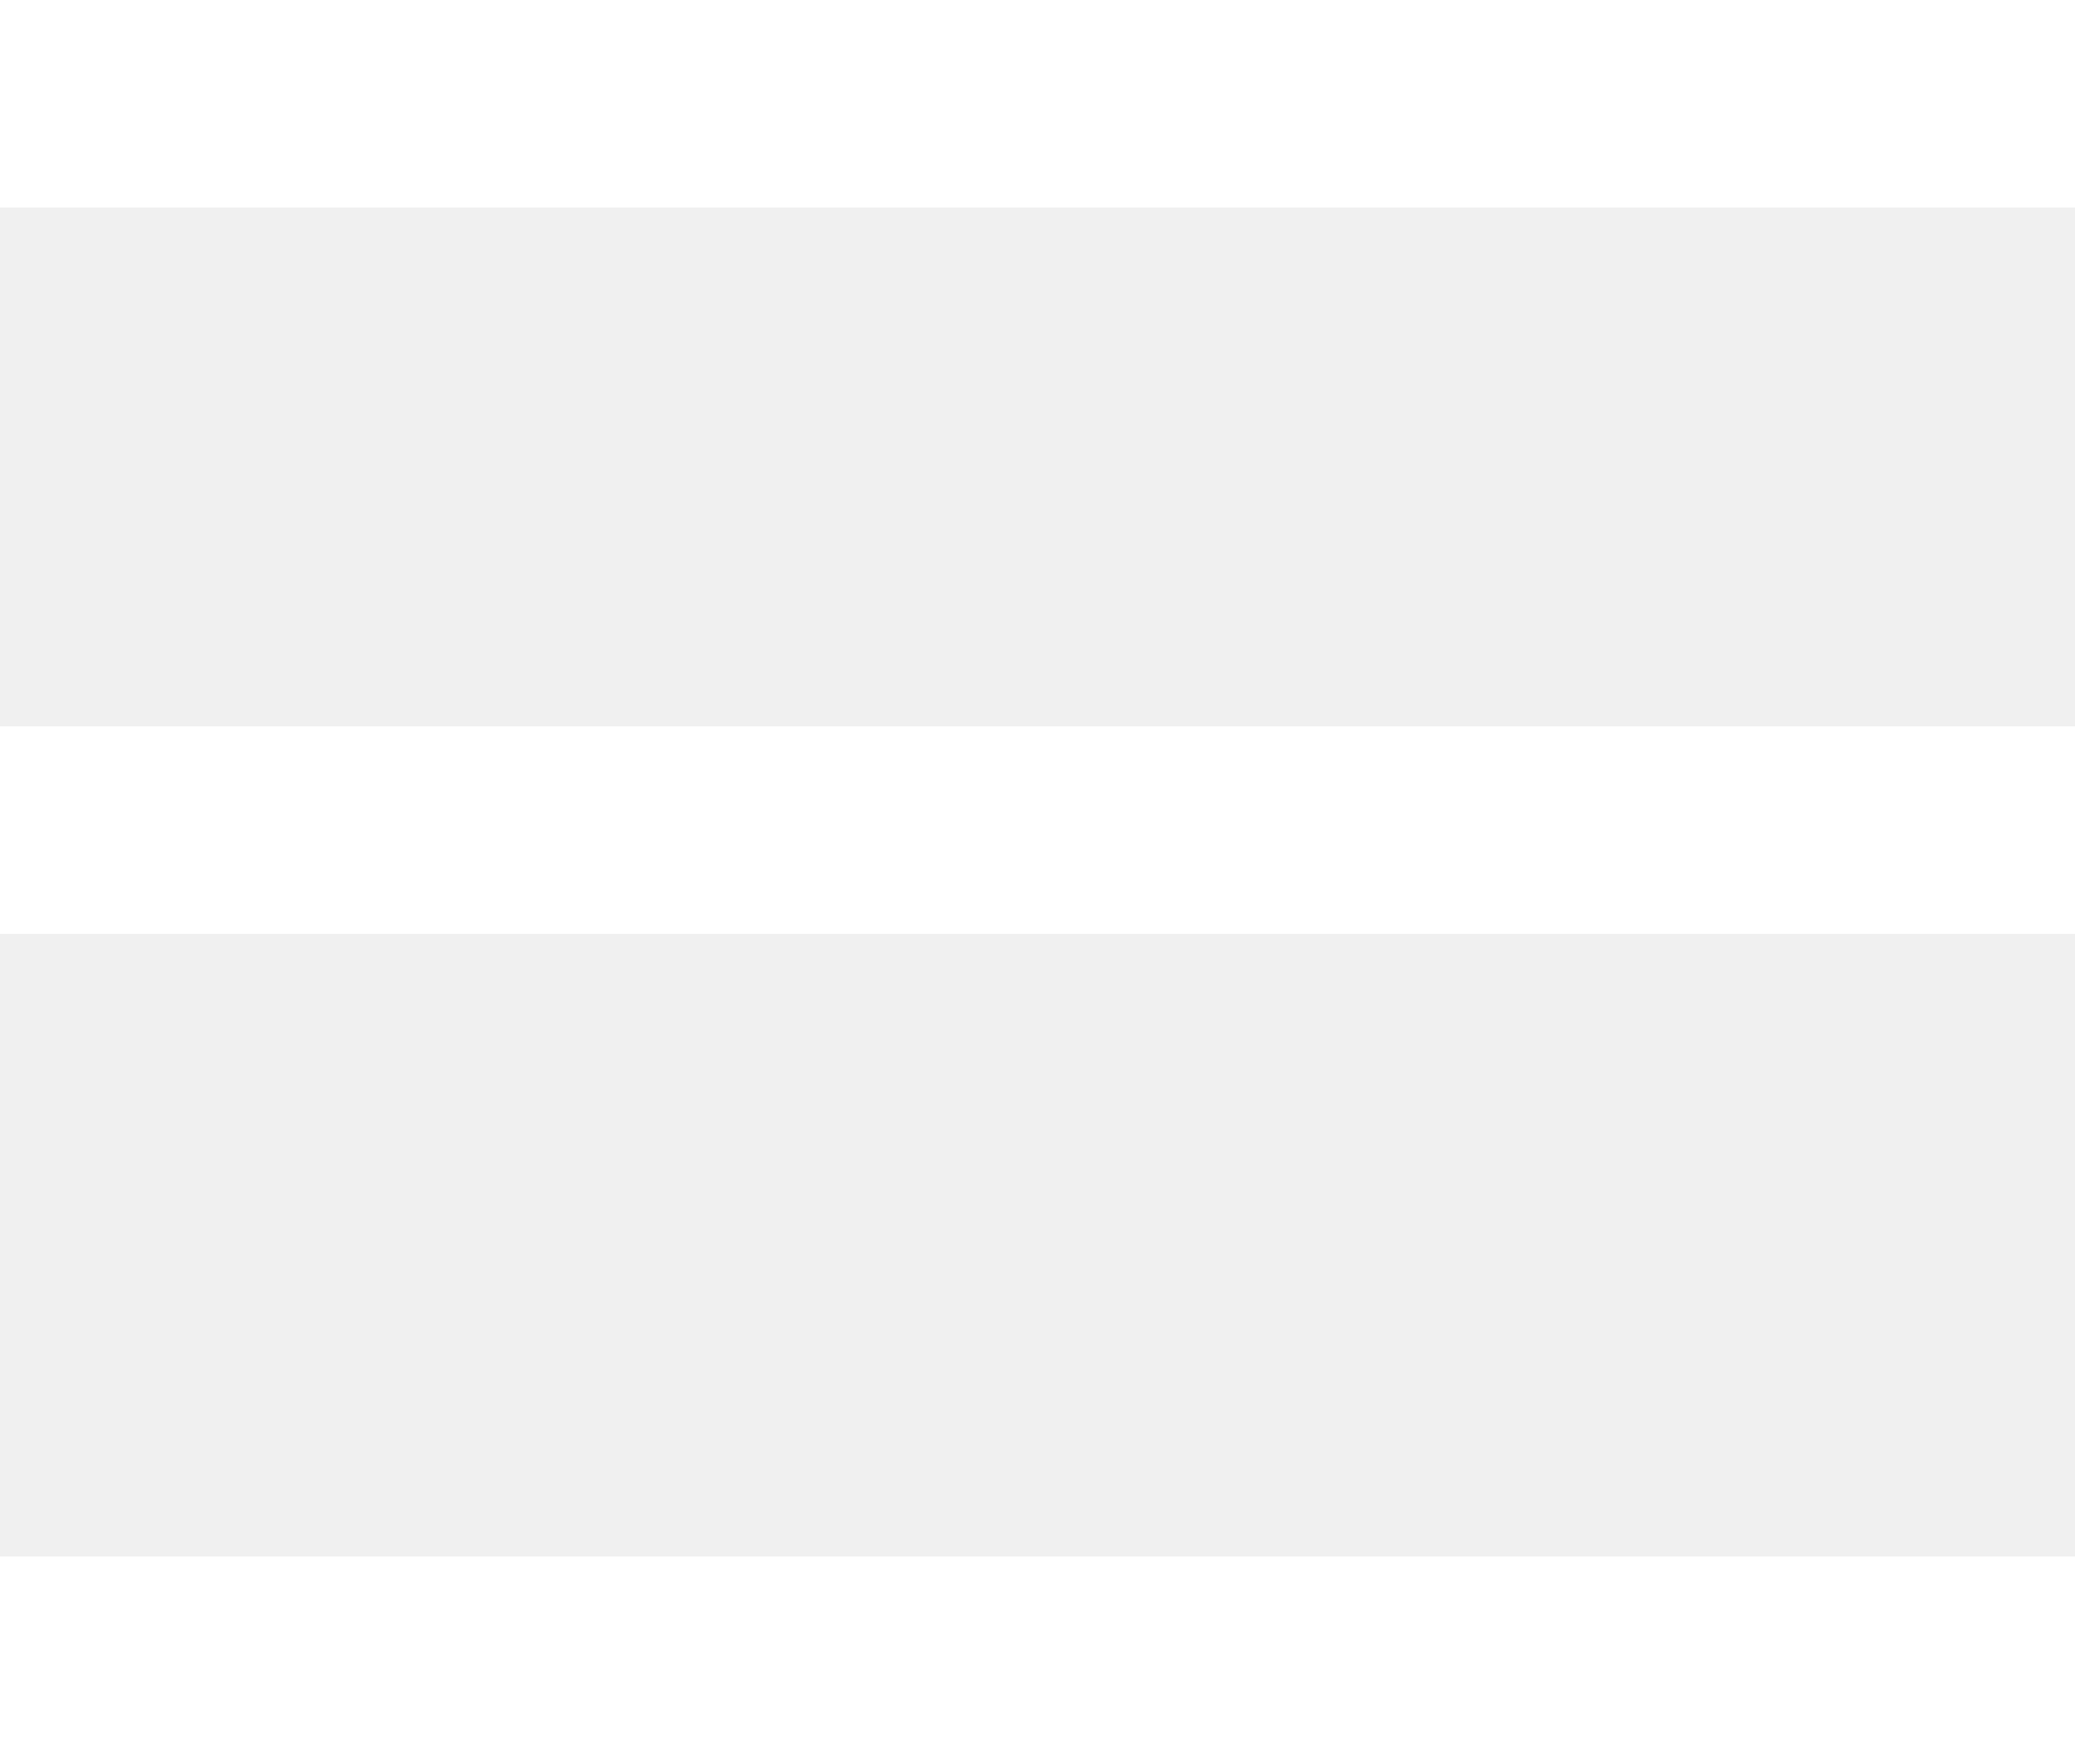
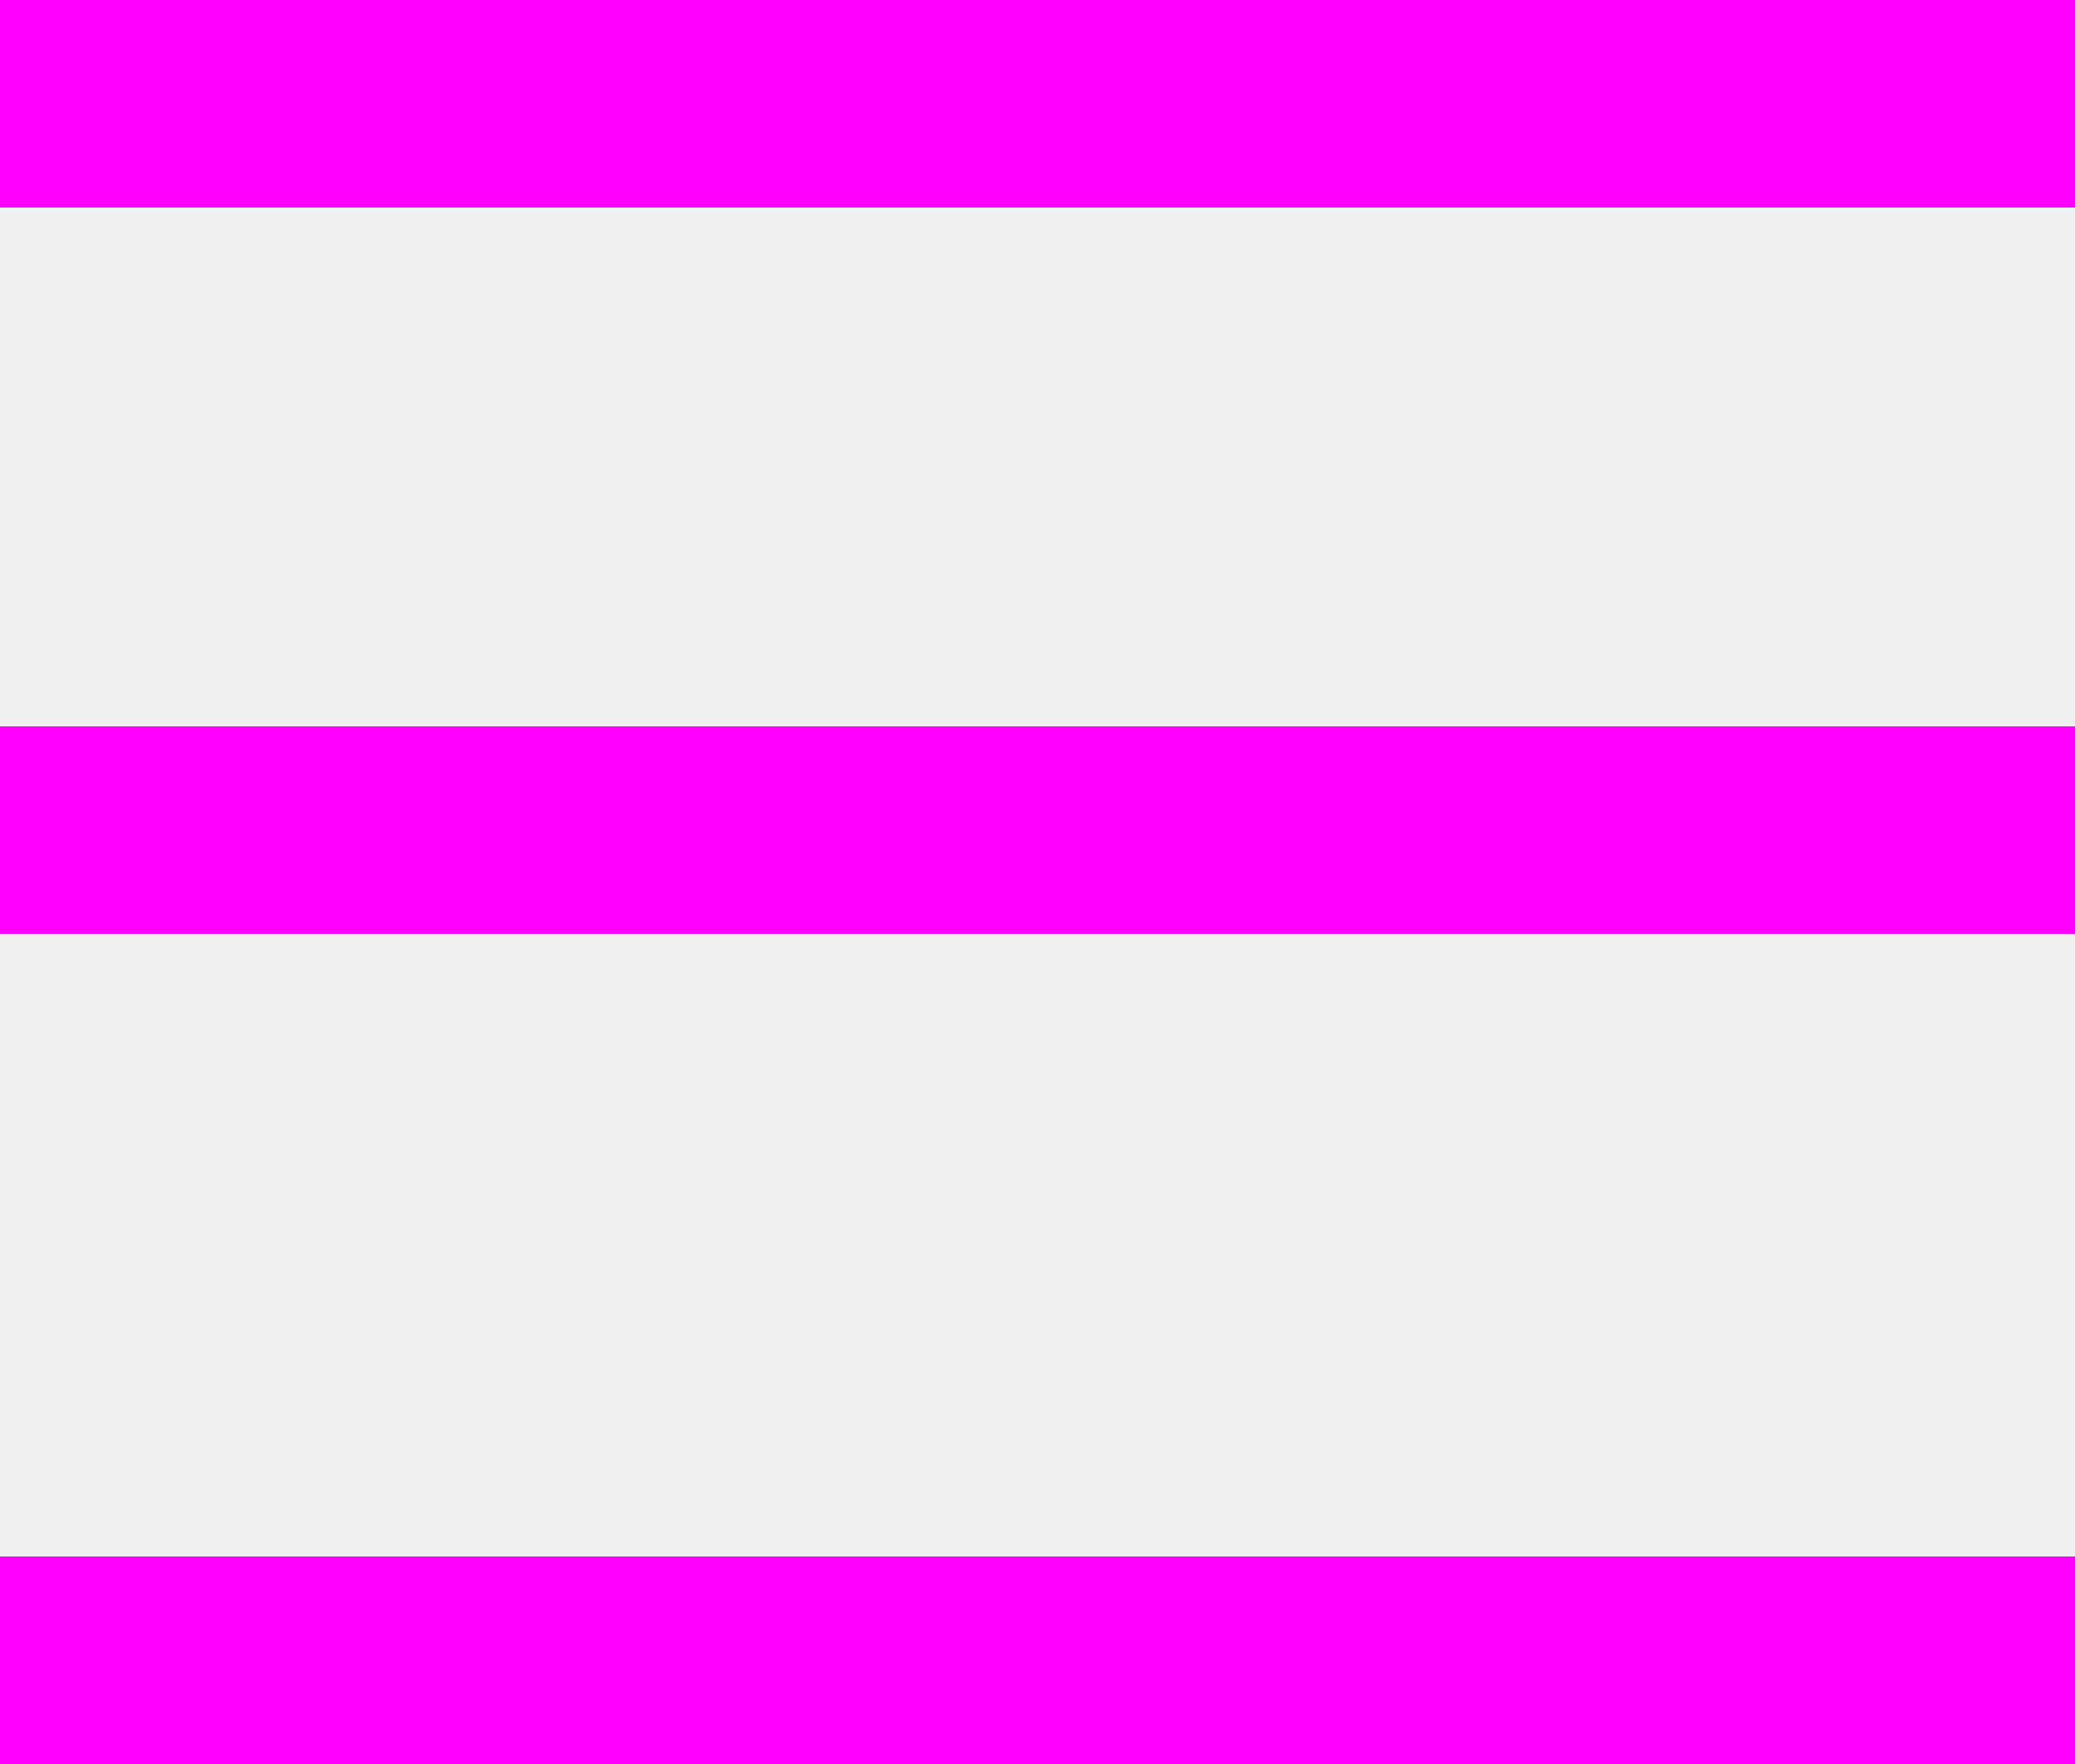
<svg xmlns="http://www.w3.org/2000/svg" width="20" height="17" viewBox="0 0 20 17" fill="none">
-   <rect width="20" height="2" fill="white" />
-   <rect x="0.5" y="7.5" width="19" height="1" fill="white" stroke="white" />
-   <rect y="15" width="20" height="2" fill="white" />
+   <rect width="20" height="2" fill="magenta" />
+   <rect x="0.5" y="7.5" width="19" height="1" fill="magenta" stroke="magenta" />
+   <rect y="15" width="20" height="2" fill="magenta" />
</svg>
